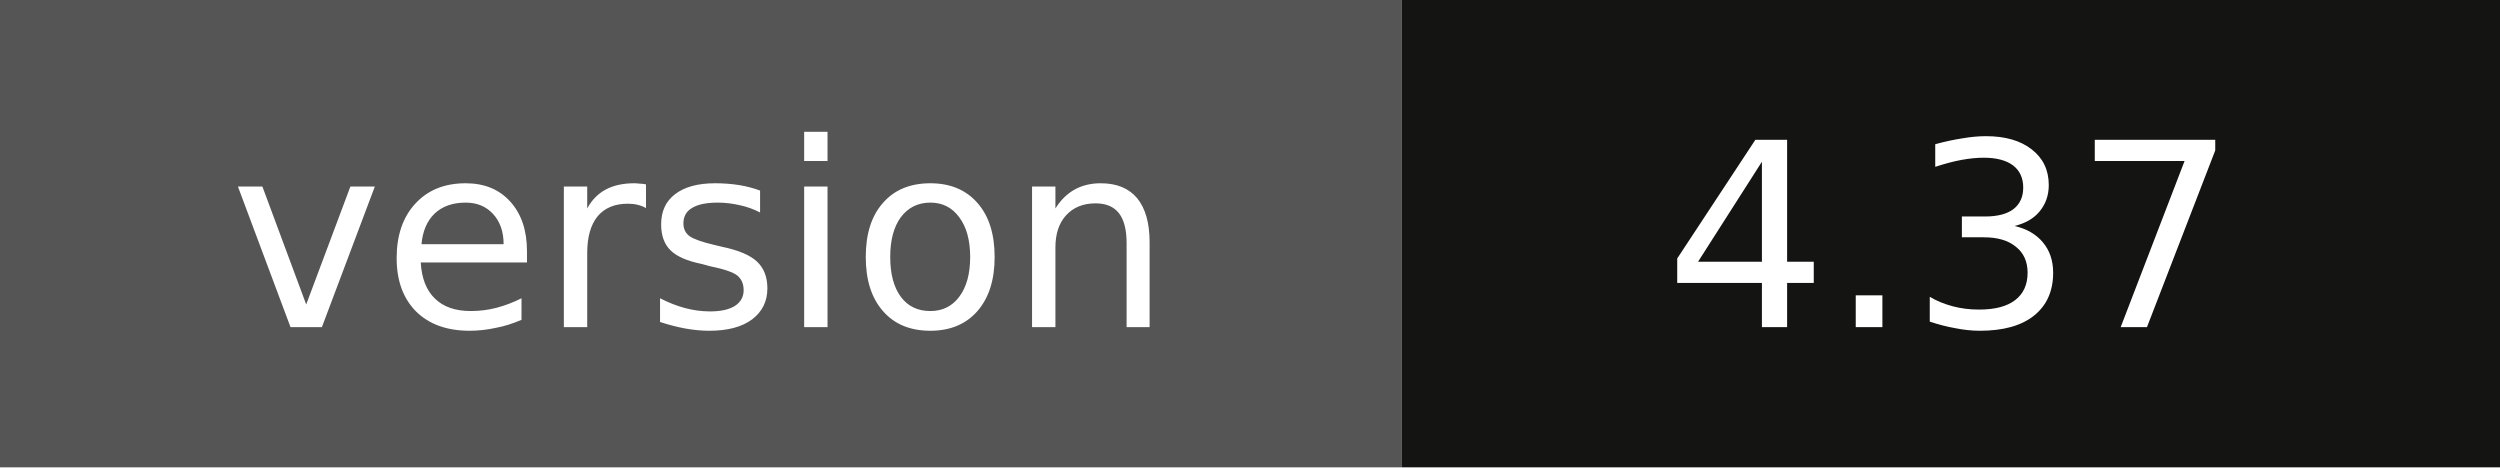
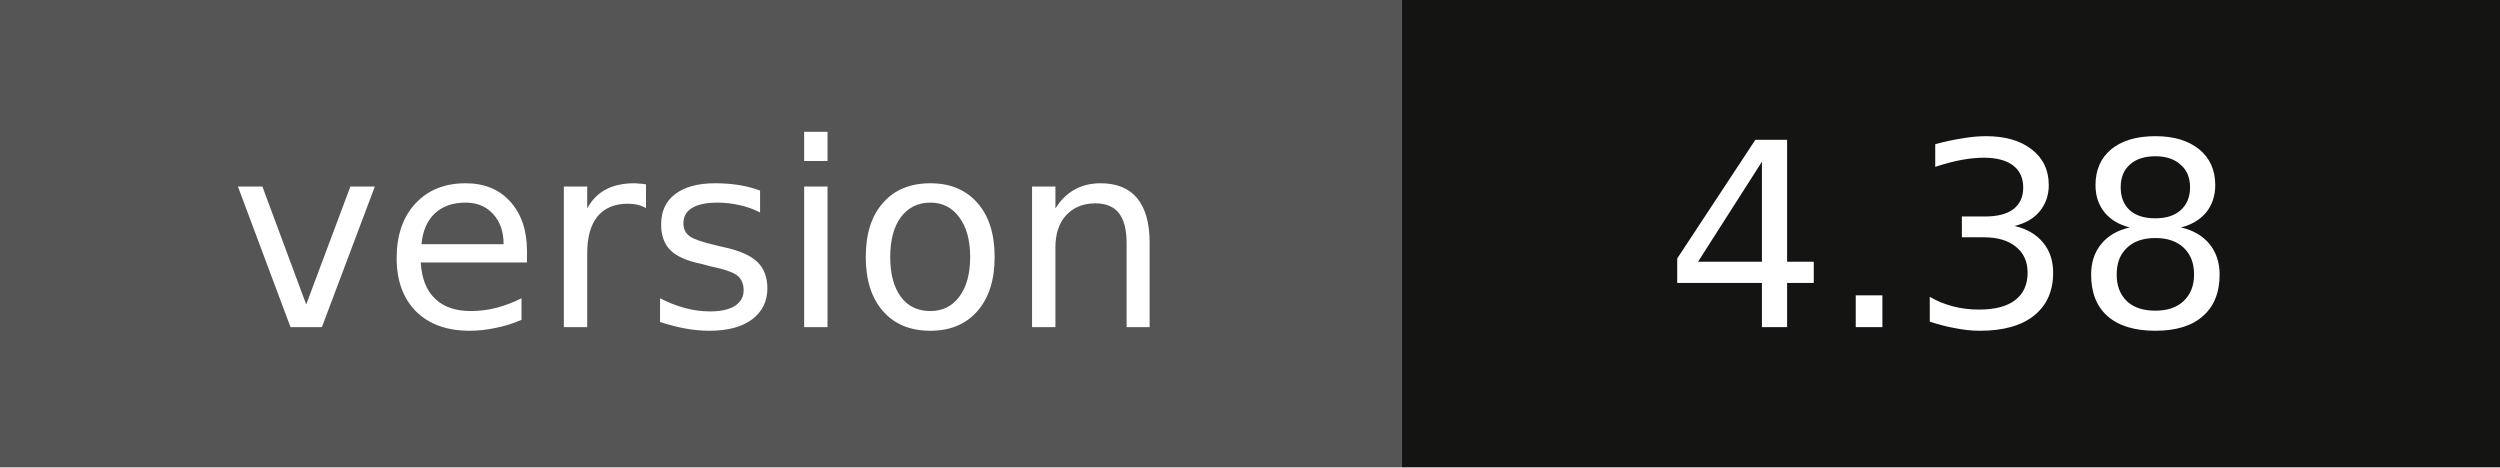
- <svg xmlns="http://www.w3.org/2000/svg" width="107" height="20" role="img" aria-label="version: 4.37">
+ <svg xmlns="http://www.w3.org/2000/svg" width="107" height="20" role="img" aria-label="version: 4.38">
  <rect width="60" height="20" fill="#555" />
  <rect x="60" width="47" height="20" fill="#141413" />
  <g fill="#fff" text-anchor="middle" font-family="Verdana,DejaVu Sans,sans-serif" font-size="11">
    <text x="30.0" y="14">version</text>
-     <text x="83.5" y="14">4.37</text>
+     <text x="83.5" y="14">4.38</text>
  </g>
</svg>
